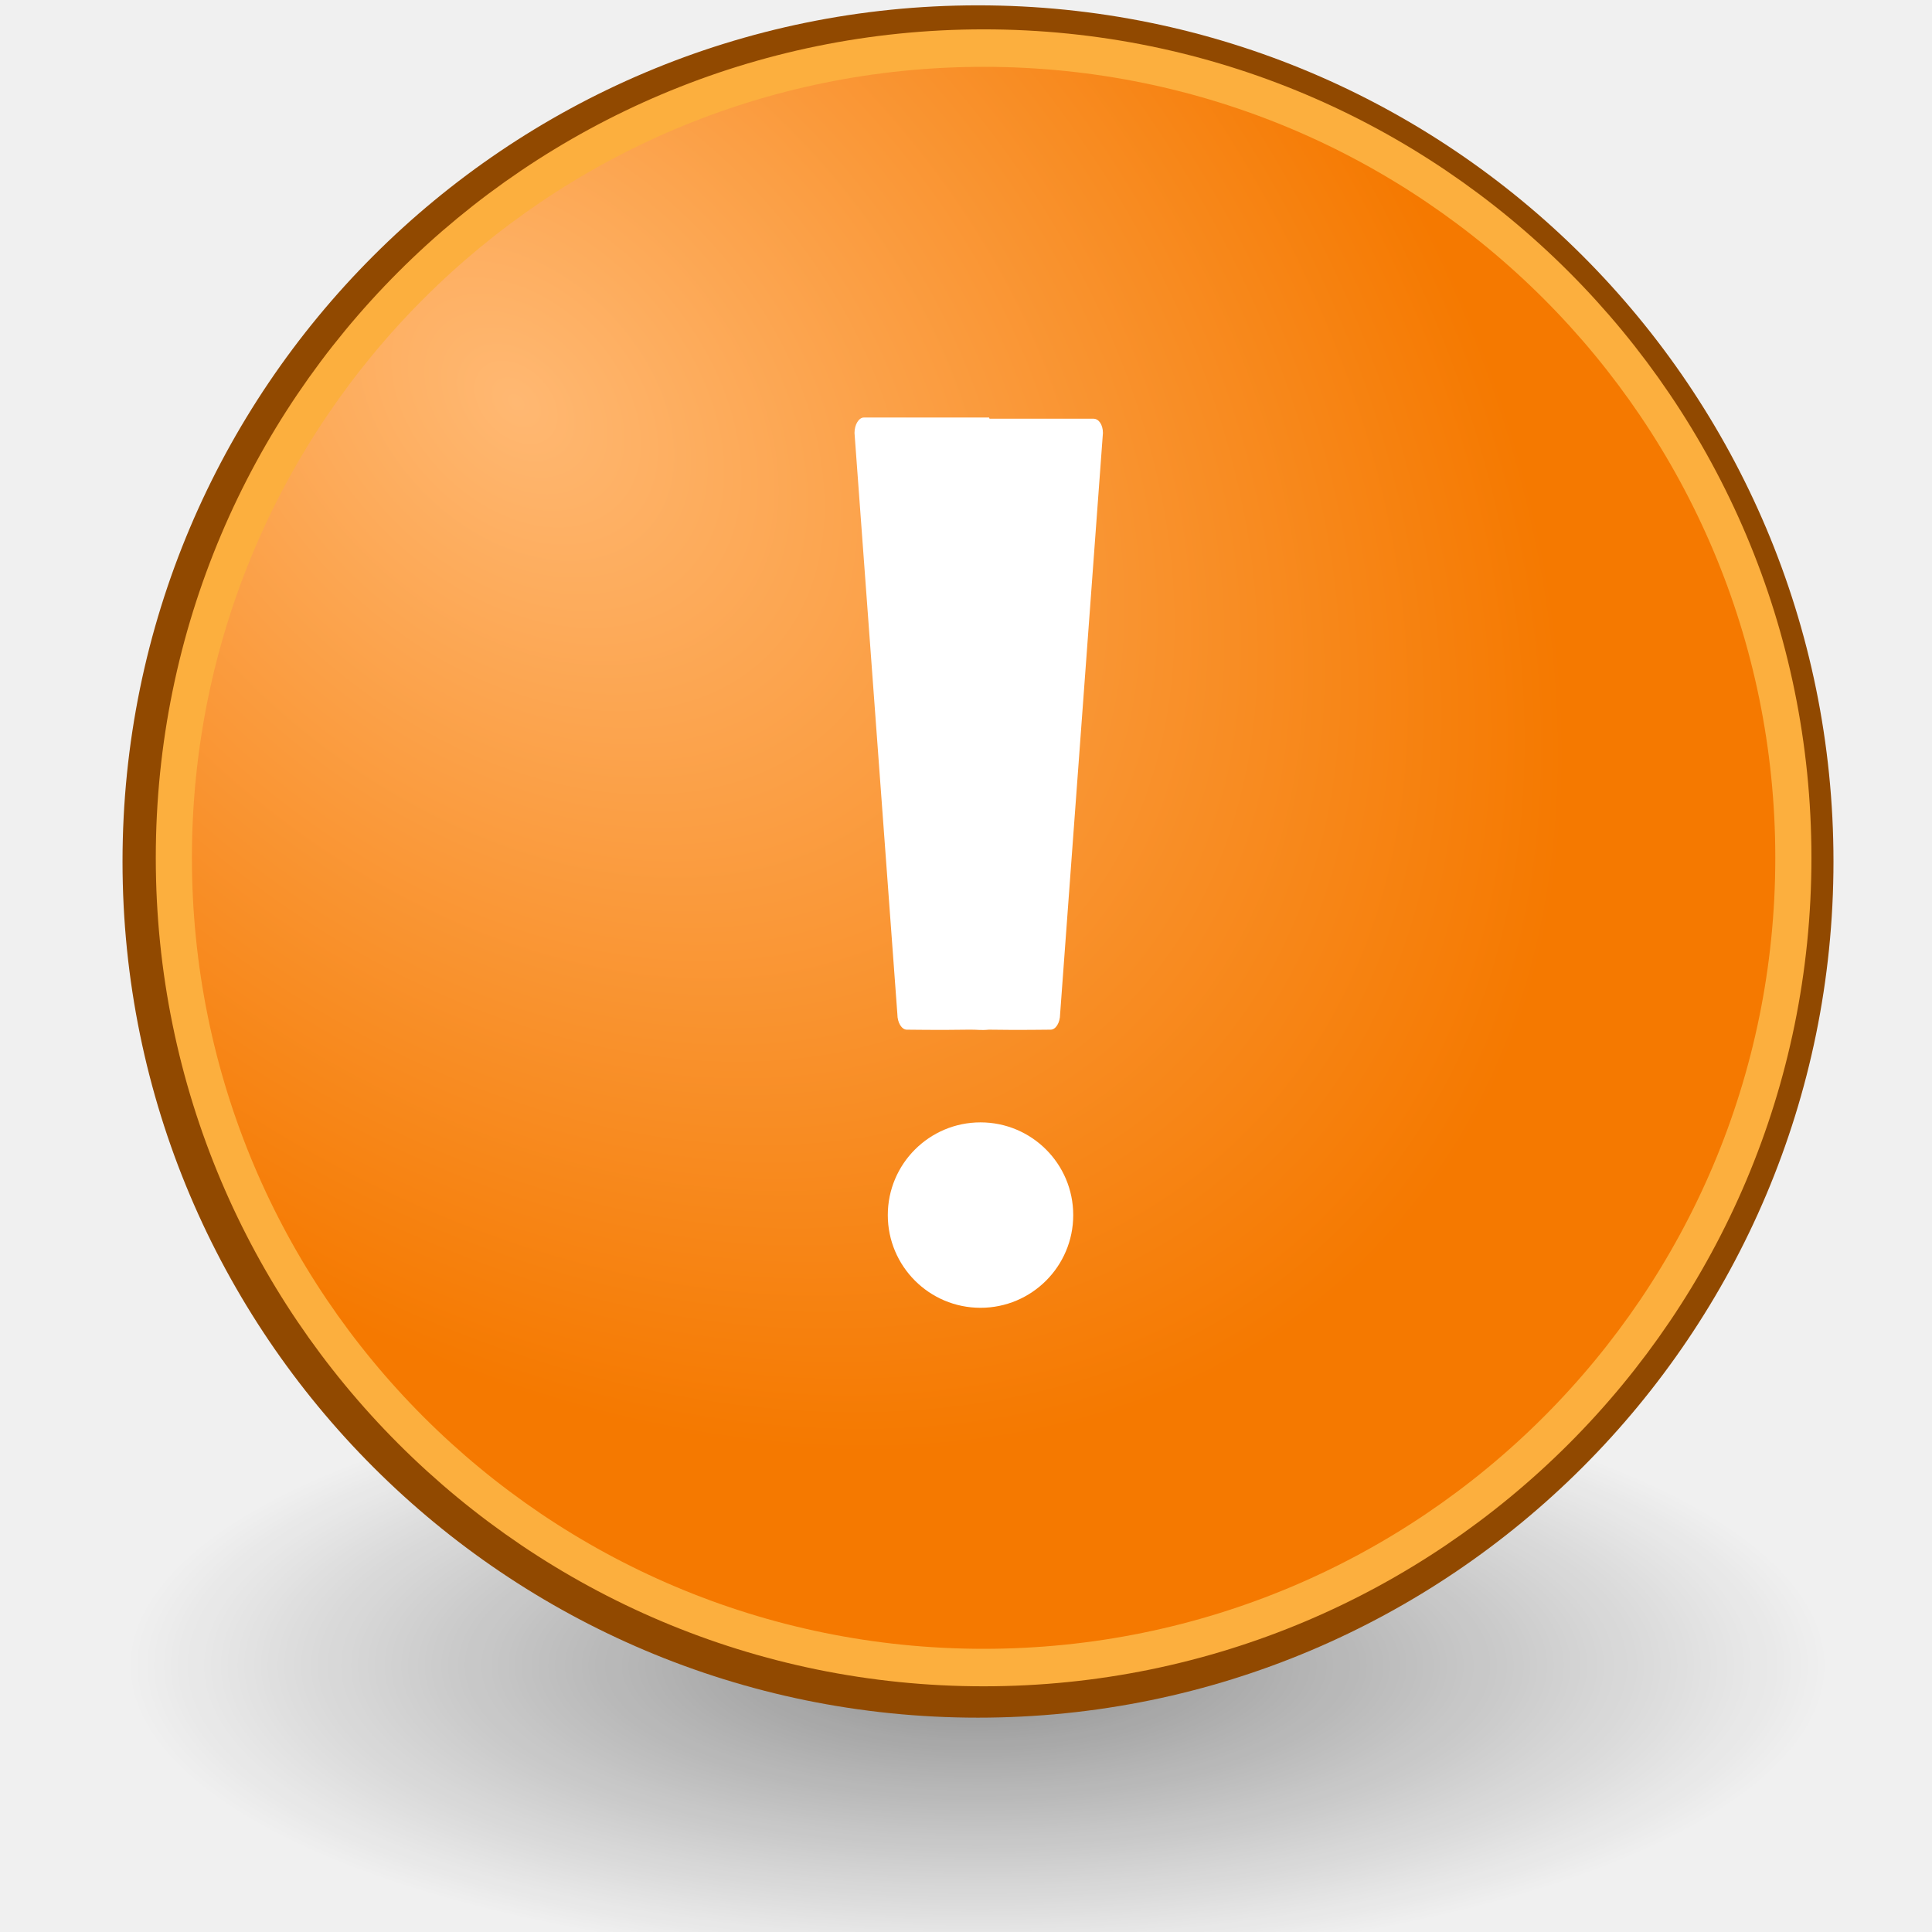
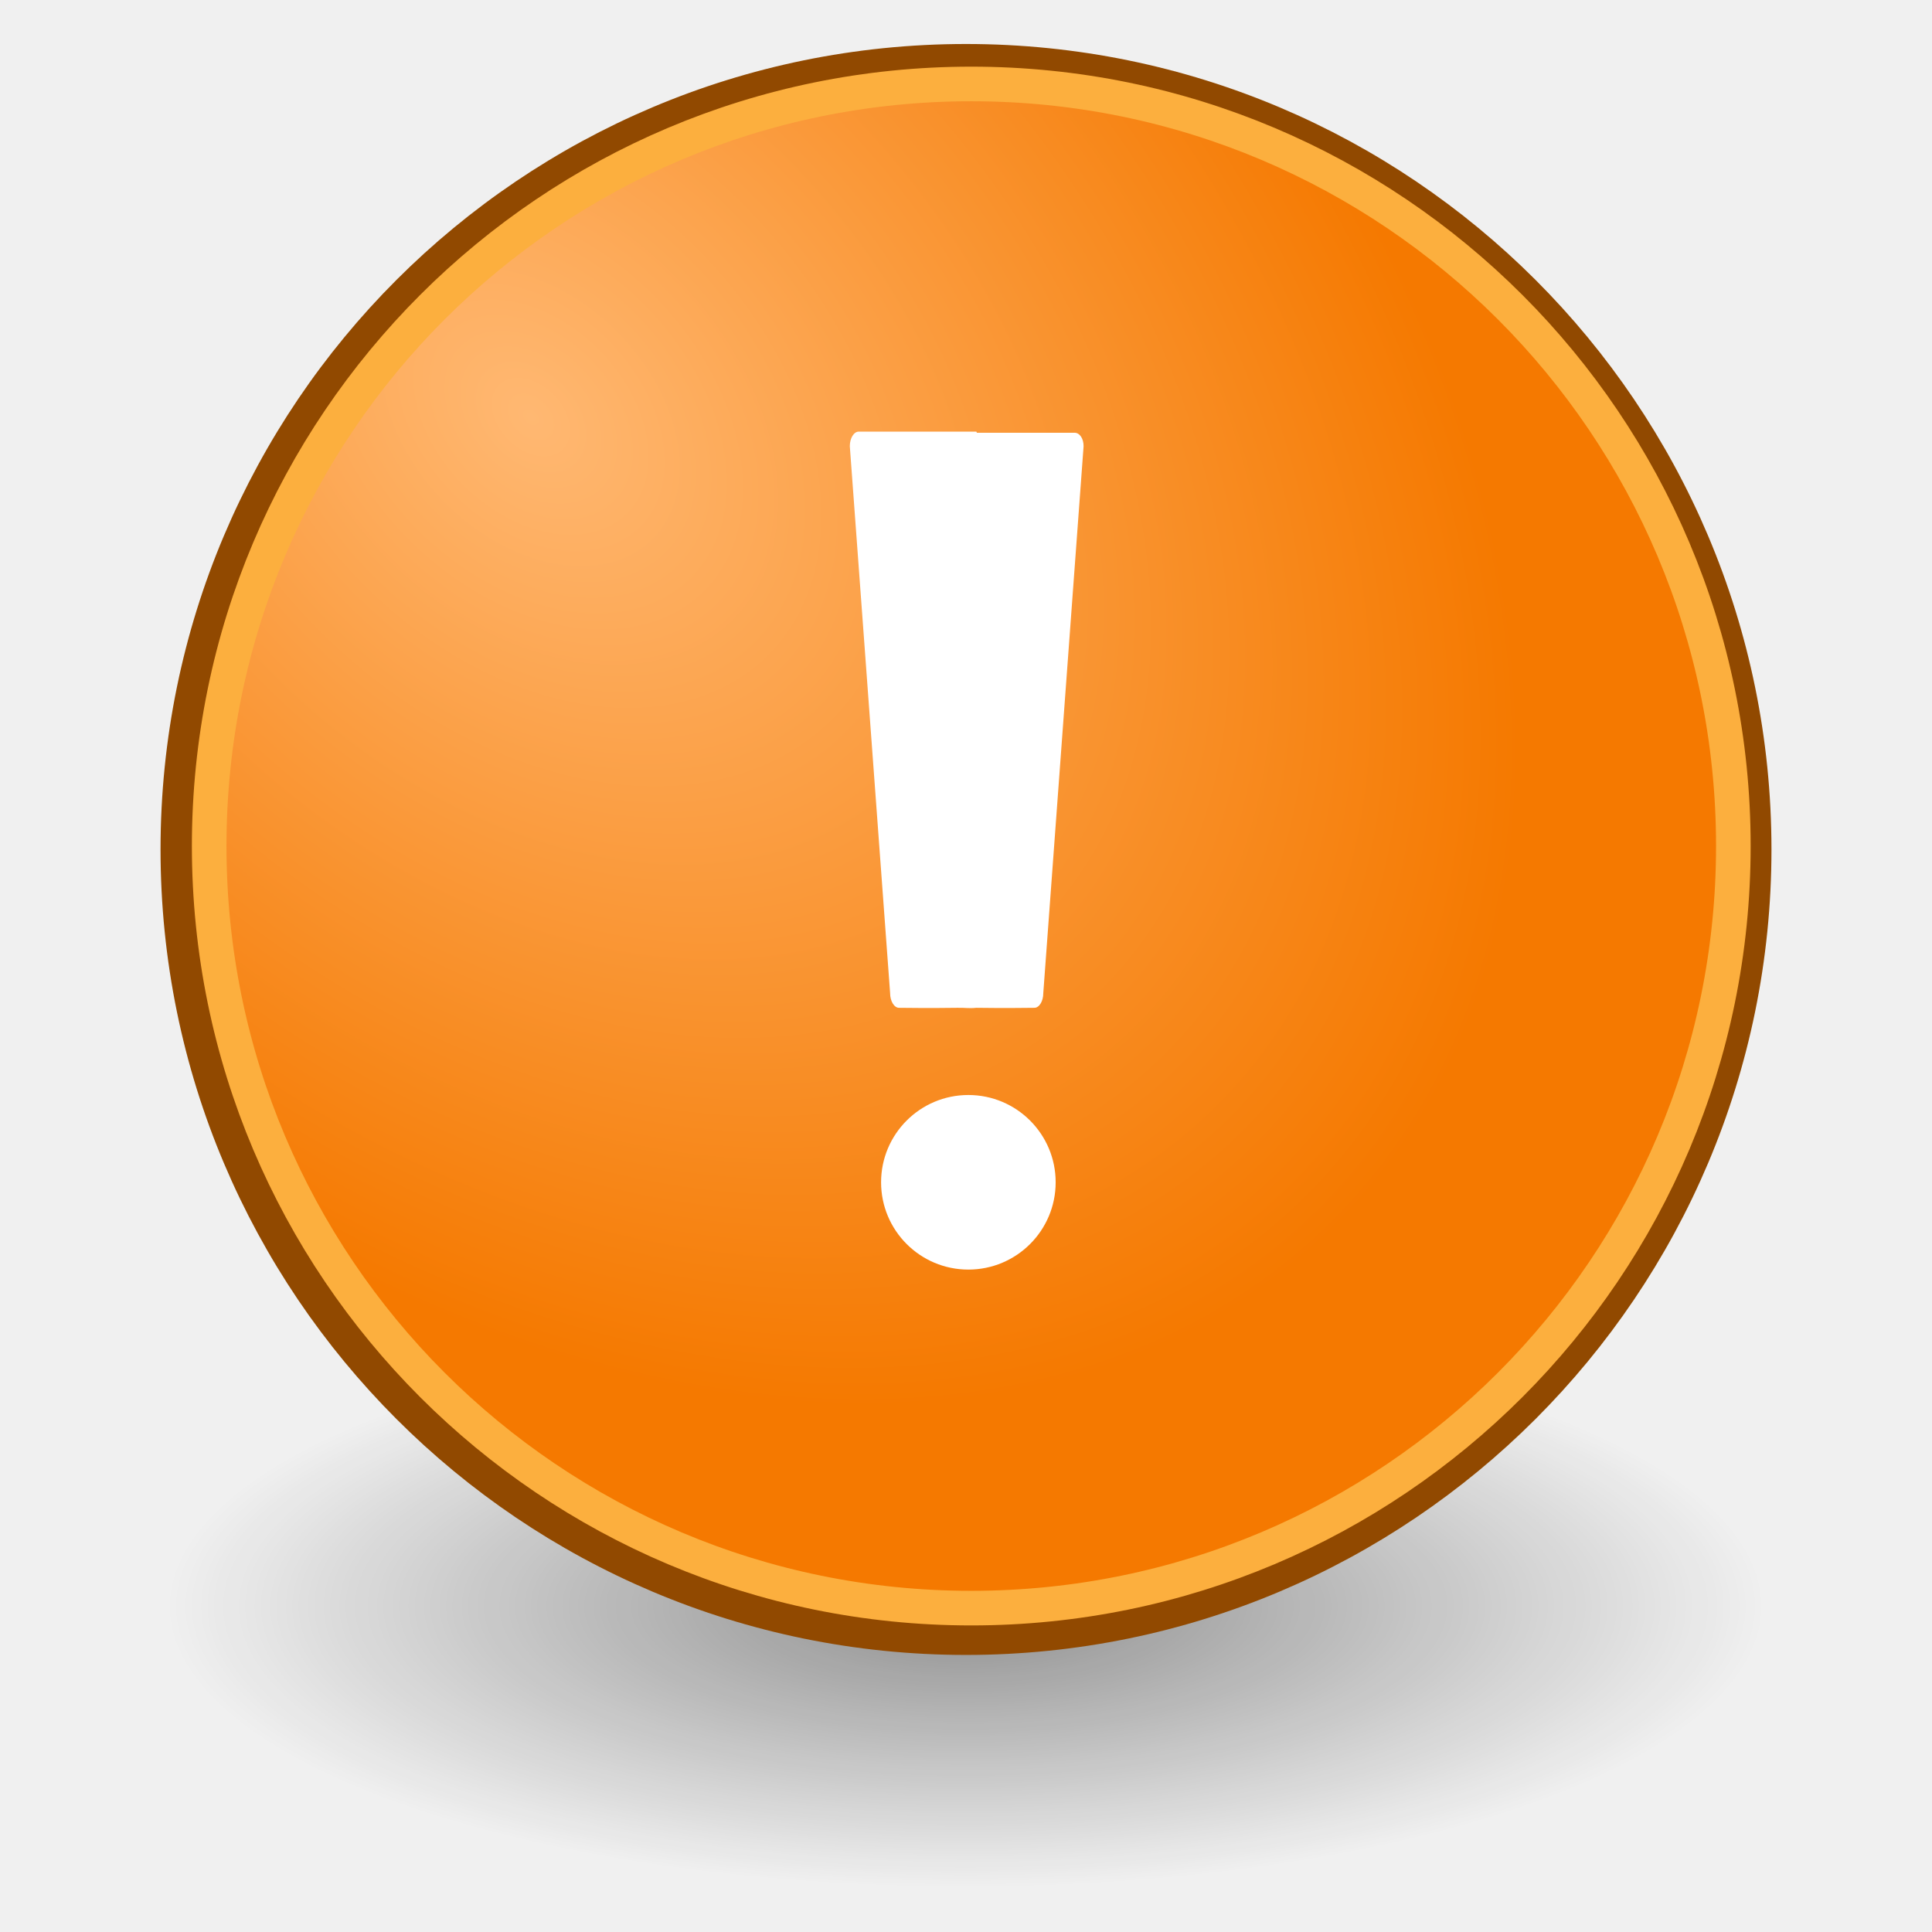
- <svg xmlns="http://www.w3.org/2000/svg" xmlns:xlink="http://www.w3.org/1999/xlink" width="48px" height="48px" id="svg1800" version="1.1">
+ <svg xmlns="http://www.w3.org/2000/svg" xmlns:xlink="http://www.w3.org/1999/xlink" width="22" height="22" id="svg1800" version="1.1">
  <defs id="defs3">
    <linearGradient id="linearGradient827">
      <stop style="stop-color:#ffb872;stop-opacity:1" offset="0" id="stop823" />
      <stop style="stop-color:#f57900;stop-opacity:1" offset="1" id="stop825" />
    </linearGradient>
    <linearGradient id="linearGradient3101">
      <stop style="stop-color:#000000;stop-opacity:1;" offset="0" id="stop3103" />
      <stop style="stop-color:#000000;stop-opacity:0;" offset="1" id="stop3105" />
    </linearGradient>
-     <radialGradient xlink:href="#linearGradient3101" id="radialGradient3107" cx="17.312" cy="25.531" fx="17.312" fy="25.531" r="9.688" gradientTransform="matrix(1,0,0,0.351613,1.292803e-15,16.55413)" gradientUnits="userSpaceOnUse" />
-     <radialGradient xlink:href="#linearGradient827" id="radialGradient829" cx="11.975" cy="11.358" fx="11.975" fy="11.358" r="22.5" gradientTransform="matrix(1.002241,0.9700244,-0.7091436,0.6806977,8.027804,-7.562786)" gradientUnits="userSpaceOnUse" />
+     <radialGradient xlink:href="#linearGradient3101" id="radialGradient3107" cx="17.312" cy="25.531" fx="17.312" fy="25.531" r="9.688" gradientTransform="matrix(0.9415784,0,0,0.3310712,-5.305463,35.83819)" gradientUnits="userSpaceOnUse" />
+     <radialGradient xlink:href="#linearGradient827" id="radialGradient829" cx="11.975" cy="11.358" fx="11.975" fy="11.358" r="22.5" gradientTransform="matrix(0.4083703,0.4100648,-0.2889457,0.2877558,4.439037,22.57234)" gradientUnits="userSpaceOnUse" />
  </defs>
-   <g id="layer1">
-     <path style="opacity:0.409;color:#000000;fill:url(#radialGradient3107);fill-opacity:1;fill-rule:nonzero;stroke:none;stroke-width:1.105;stroke-linecap:butt;stroke-linejoin:miter;marker:none;marker-start:none;marker-mid:none;marker-end:none;stroke-miterlimit:4;stroke-dasharray:none;stroke-dashoffset:0;stroke-opacity:1;visibility:visible;display:inline;overflow:visible" id="path3099" d="M 27 25.531 A 9.688 3.406 0 1 1  7.625,25.531 A 9.688 3.406 0 1 1  27 25.531 z" transform="matrix(2.182912,0,0,2.182912,-13.50372,-14.35012)" />
-     <path style="opacity:1;fill:url(#radialGradient829);fill-opacity:1;fill-rule:nonzero;stroke:#914900;stroke-width:0.982;stroke-linecap:round;stroke-linejoin:round;stroke-miterlimit:4;stroke-dasharray:none;stroke-dashoffset:0;stroke-opacity:1" id="path1650" d="M 46.139 23.428 A 22.009 21.213 0 1 1  2.121,23.428 A 22.009 21.213 0 1 1  46.139 23.428 z" transform="matrix(0.94463,0,0,0.980053,1.504174,-1.556912)" />
-     <path style="opacity:1;fill:none;fill-opacity:1;fill-rule:nonzero;stroke:#fcaf3e;stroke-width:0.982;stroke-linecap:round;stroke-linejoin:round;stroke-miterlimit:4;stroke-dasharray:none;stroke-dashoffset:0;stroke-opacity:1" id="path3392" d="M 46.139 23.428 A 22.009 21.213 0 1 1  2.121,23.428 A 22.009 21.213 0 1 1  46.139 23.428 z" transform="matrix(0.914086,0,0,0.948364,2.380576,-0.905815)" />
-     <path style="fill:#ffffff;fill-opacity:1;fill-rule:nonzero;stroke:none;stroke-width:4.122;stroke-linecap:round;stroke-linejoin:round;stroke-miterlimit:4;stroke-dashoffset:0;stroke-opacity:1" d="M 21.465,10.373 C 21.337,10.373 21.23,10.548 21.23,10.757 L 22.295,25.198 C 22.295,25.407 22.402,25.582 22.53,25.582 C 22.53,25.582 23.371,25.594 24.064,25.582 C 24.292,25.578 24.362,25.602 24.569,25.582 C 25.262,25.594 26.103,25.582 26.103,25.582 C 26.231,25.582 26.338,25.407 26.338,25.198 L 27.402,10.757 C 27.402,10.548 27.296,10.403 27.168,10.403 L 24.587,10.403 C 24.578,10.401 24.579,10.373 24.569,10.373 L 21.465,10.373 z " id="rect1872" />
-     <path style="opacity:1;fill:#ffffff;fill-opacity:1;fill-rule:nonzero;stroke:none;stroke-width:4.122;stroke-linecap:round;stroke-linejoin:round;stroke-miterlimit:4;stroke-dasharray:none;stroke-dashoffset:0;stroke-opacity:1" id="path2062" d="M -11.875 34.062 A 4.562 3.812 0 1 1  -21,34.062 A 4.562 3.812 0 1 1  -11.875 34.062 z" transform="matrix(0.504864,0,0,0.604182,32.65935,9.608845)" />
+   <g id="layer1" transform="translate(0,-26)">
+     <ellipse style="color:#000000;display:inline;overflow:visible;visibility:visible;opacity:0.409;fill:url(#radialGradient3107);fill-opacity:1;fill-rule:nonzero;stroke:none;stroke-width:1.041;stroke-linecap:butt;stroke-linejoin:miter;stroke-miterlimit:4;stroke-dasharray:none;stroke-dashoffset:0;stroke-opacity:1;marker:none;marker-start:none;marker-mid:none;marker-end:none" id="path3099" cx="10.996" cy="44.291" rx="9.122" ry="3.207" />
+     <ellipse style="opacity:1;fill:url(#radialGradient829);fill-opacity:1;fill-rule:nonzero;stroke:#914900;stroke-width:0.408;stroke-linecap:round;stroke-linejoin:round;stroke-miterlimit:4;stroke-dasharray:none;stroke-dashoffset:0;stroke-opacity:1" id="path1650" cx="11" cy="35.673" rx="8.968" ry="8.968" />
+     <ellipse style="opacity:1;fill:none;fill-opacity:1;fill-rule:nonzero;stroke:#fcaf3e;stroke-width:0.394;stroke-linecap:round;stroke-linejoin:round;stroke-miterlimit:4;stroke-dasharray:none;stroke-dashoffset:0;stroke-opacity:1" id="path3392" cx="11.06" cy="35.634" rx="8.678" ry="8.678" />
+     <path style="fill:#ffffff;fill-opacity:1;fill-rule:nonzero;stroke:none;stroke-width:1.778;stroke-linecap:round;stroke-linejoin:round;stroke-miterlimit:4;stroke-dashoffset:0;stroke-opacity:1" d="m 9.778,30.915 c -0.055,0 -0.101,0.075 -0.101,0.166 l 0.459,6.229 c 0,0.09 0.046,0.166 0.101,0.166 0,0 0.363,0.005 0.662,0 0.098,-0.002 0.129,0.009 0.218,0 0.299,0.005 0.662,0 0.662,0 0.055,0 0.101,-0.075 0.101,-0.166 l 0.459,-6.229 c 0,-0.09 -0.046,-0.153 -0.101,-0.153 h -1.113 c -0.004,-8.2e-4 -0.004,-0.013 -0.008,-0.013 z" id="rect1872" />
+     <ellipse style="opacity:1;fill:#ffffff;fill-opacity:1;fill-rule:nonzero;stroke:none;stroke-width:0.982;stroke-linecap:round;stroke-linejoin:round;stroke-miterlimit:4;stroke-dasharray:none;stroke-dashoffset:0;stroke-opacity:1" id="path2062" cx="11.027" cy="39.463" rx="0.994" ry="0.994" />
  </g>
</svg>
